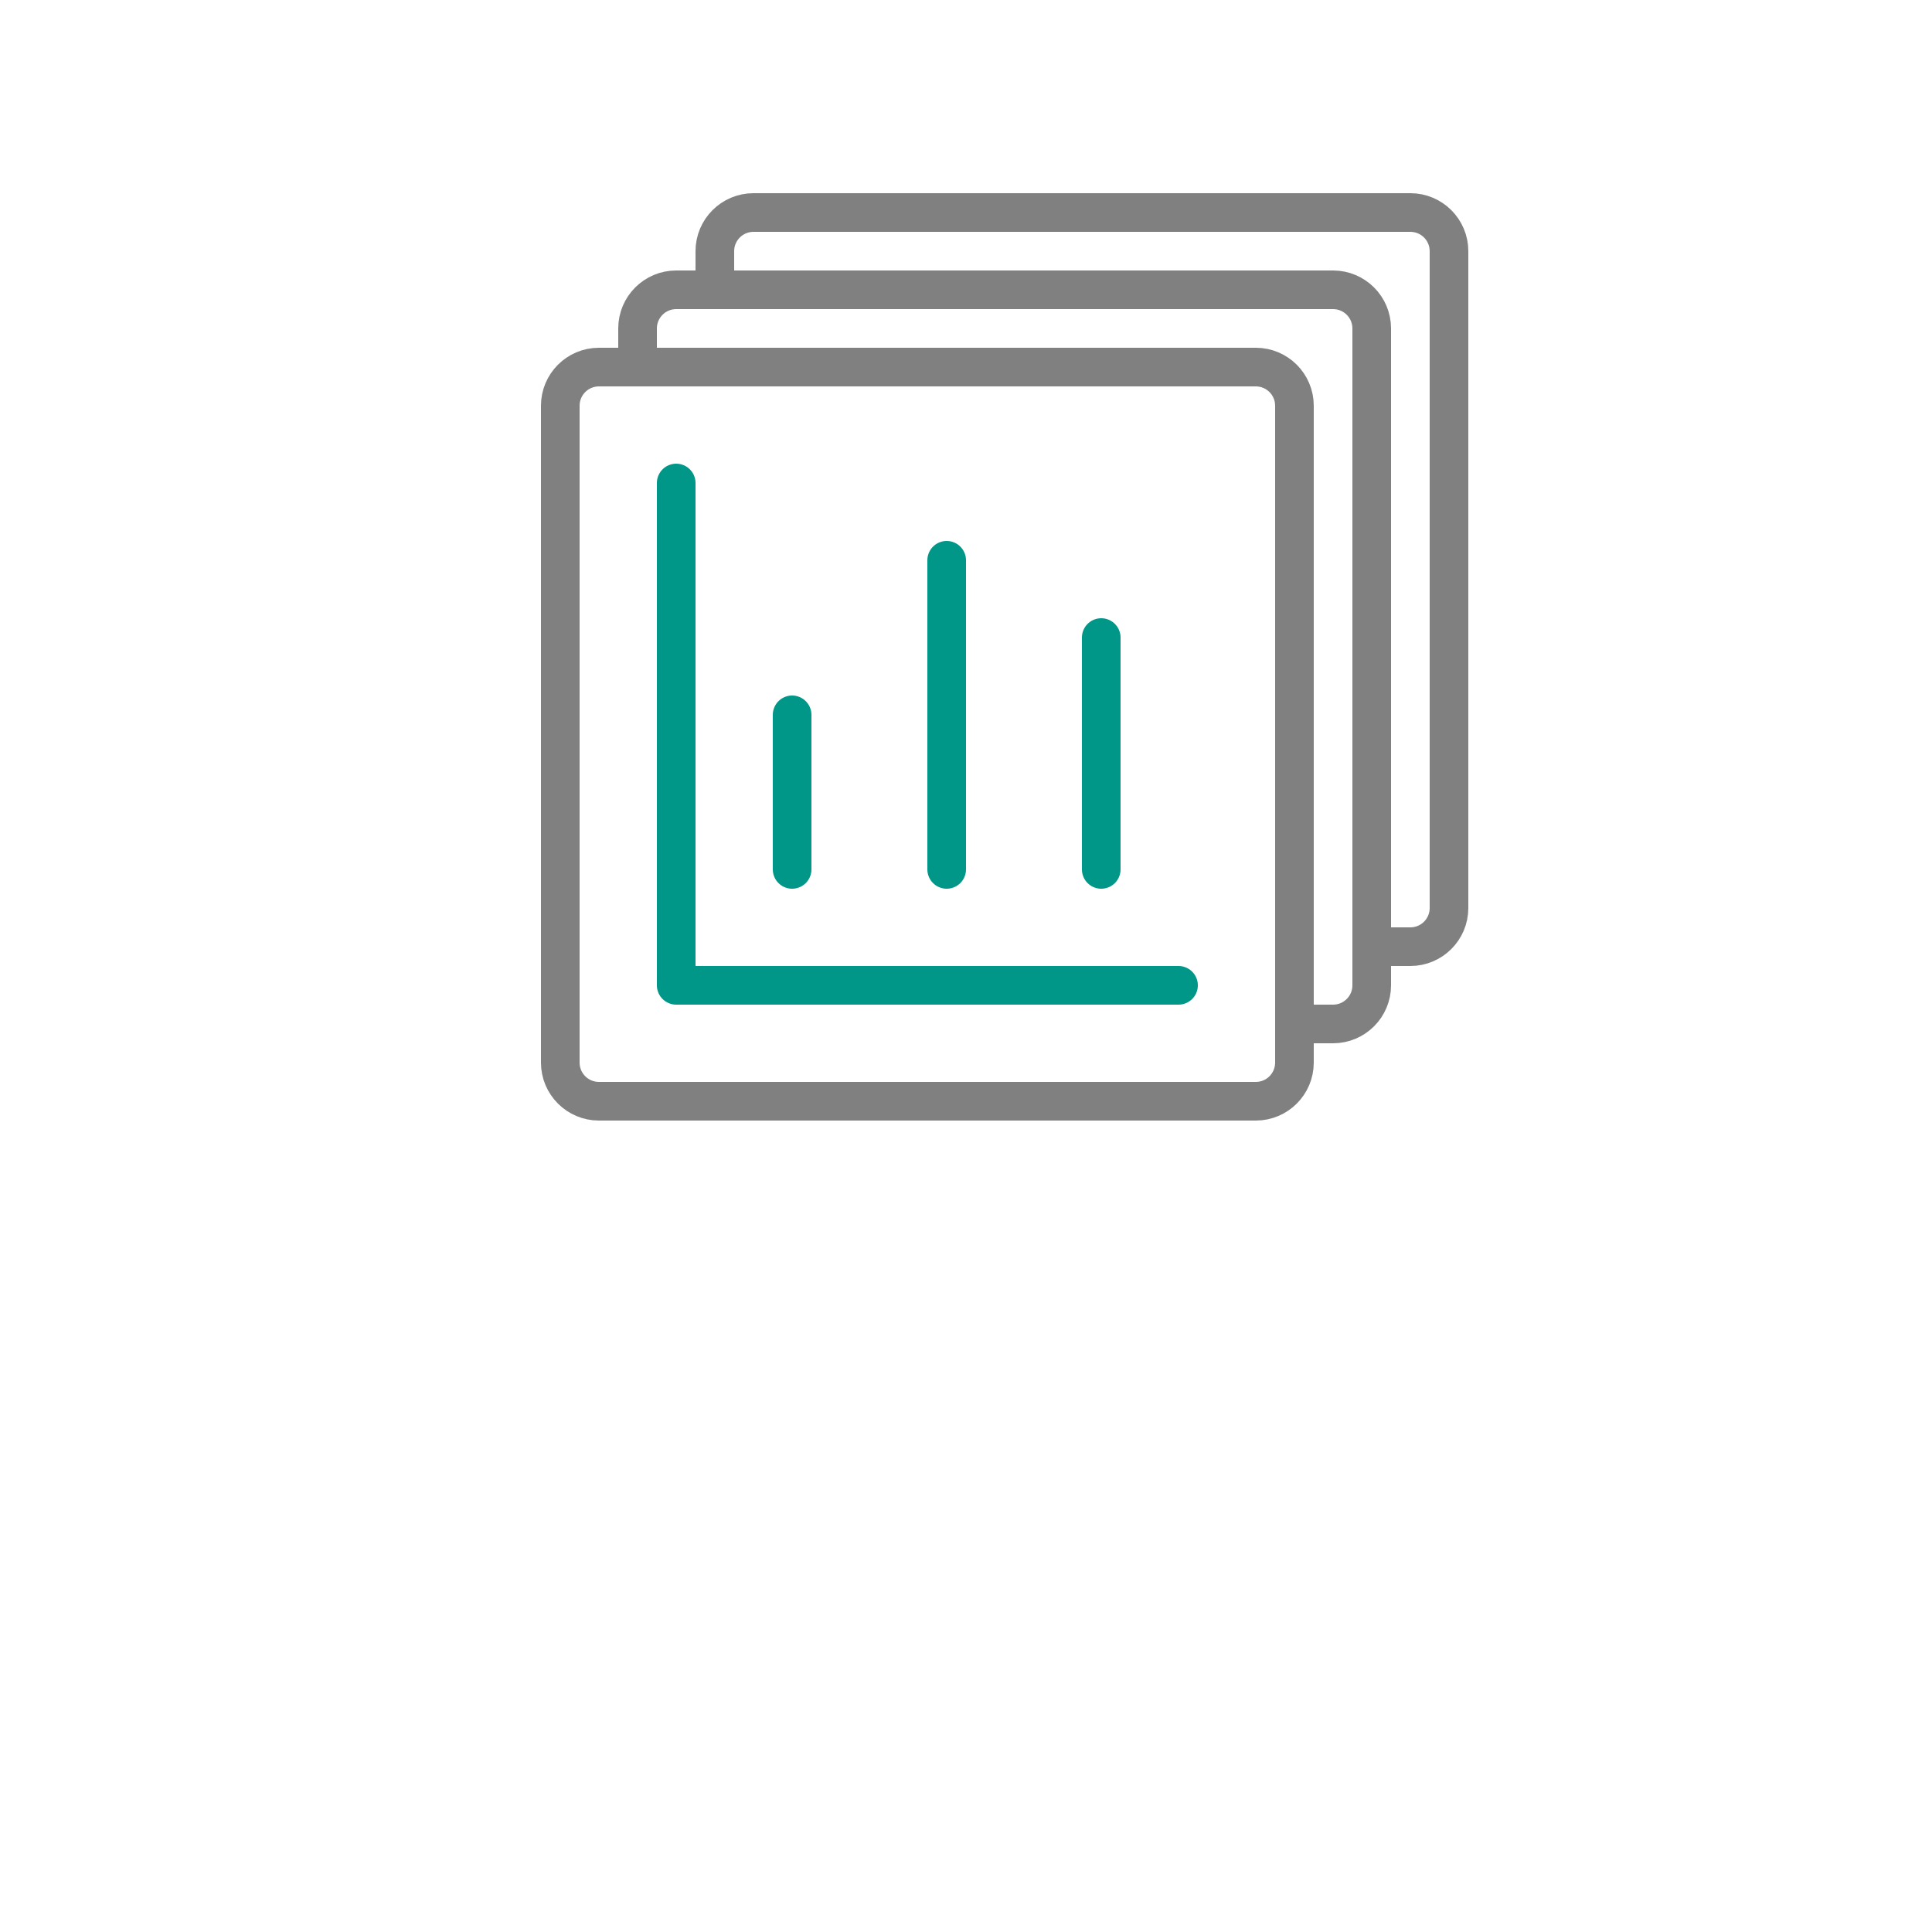
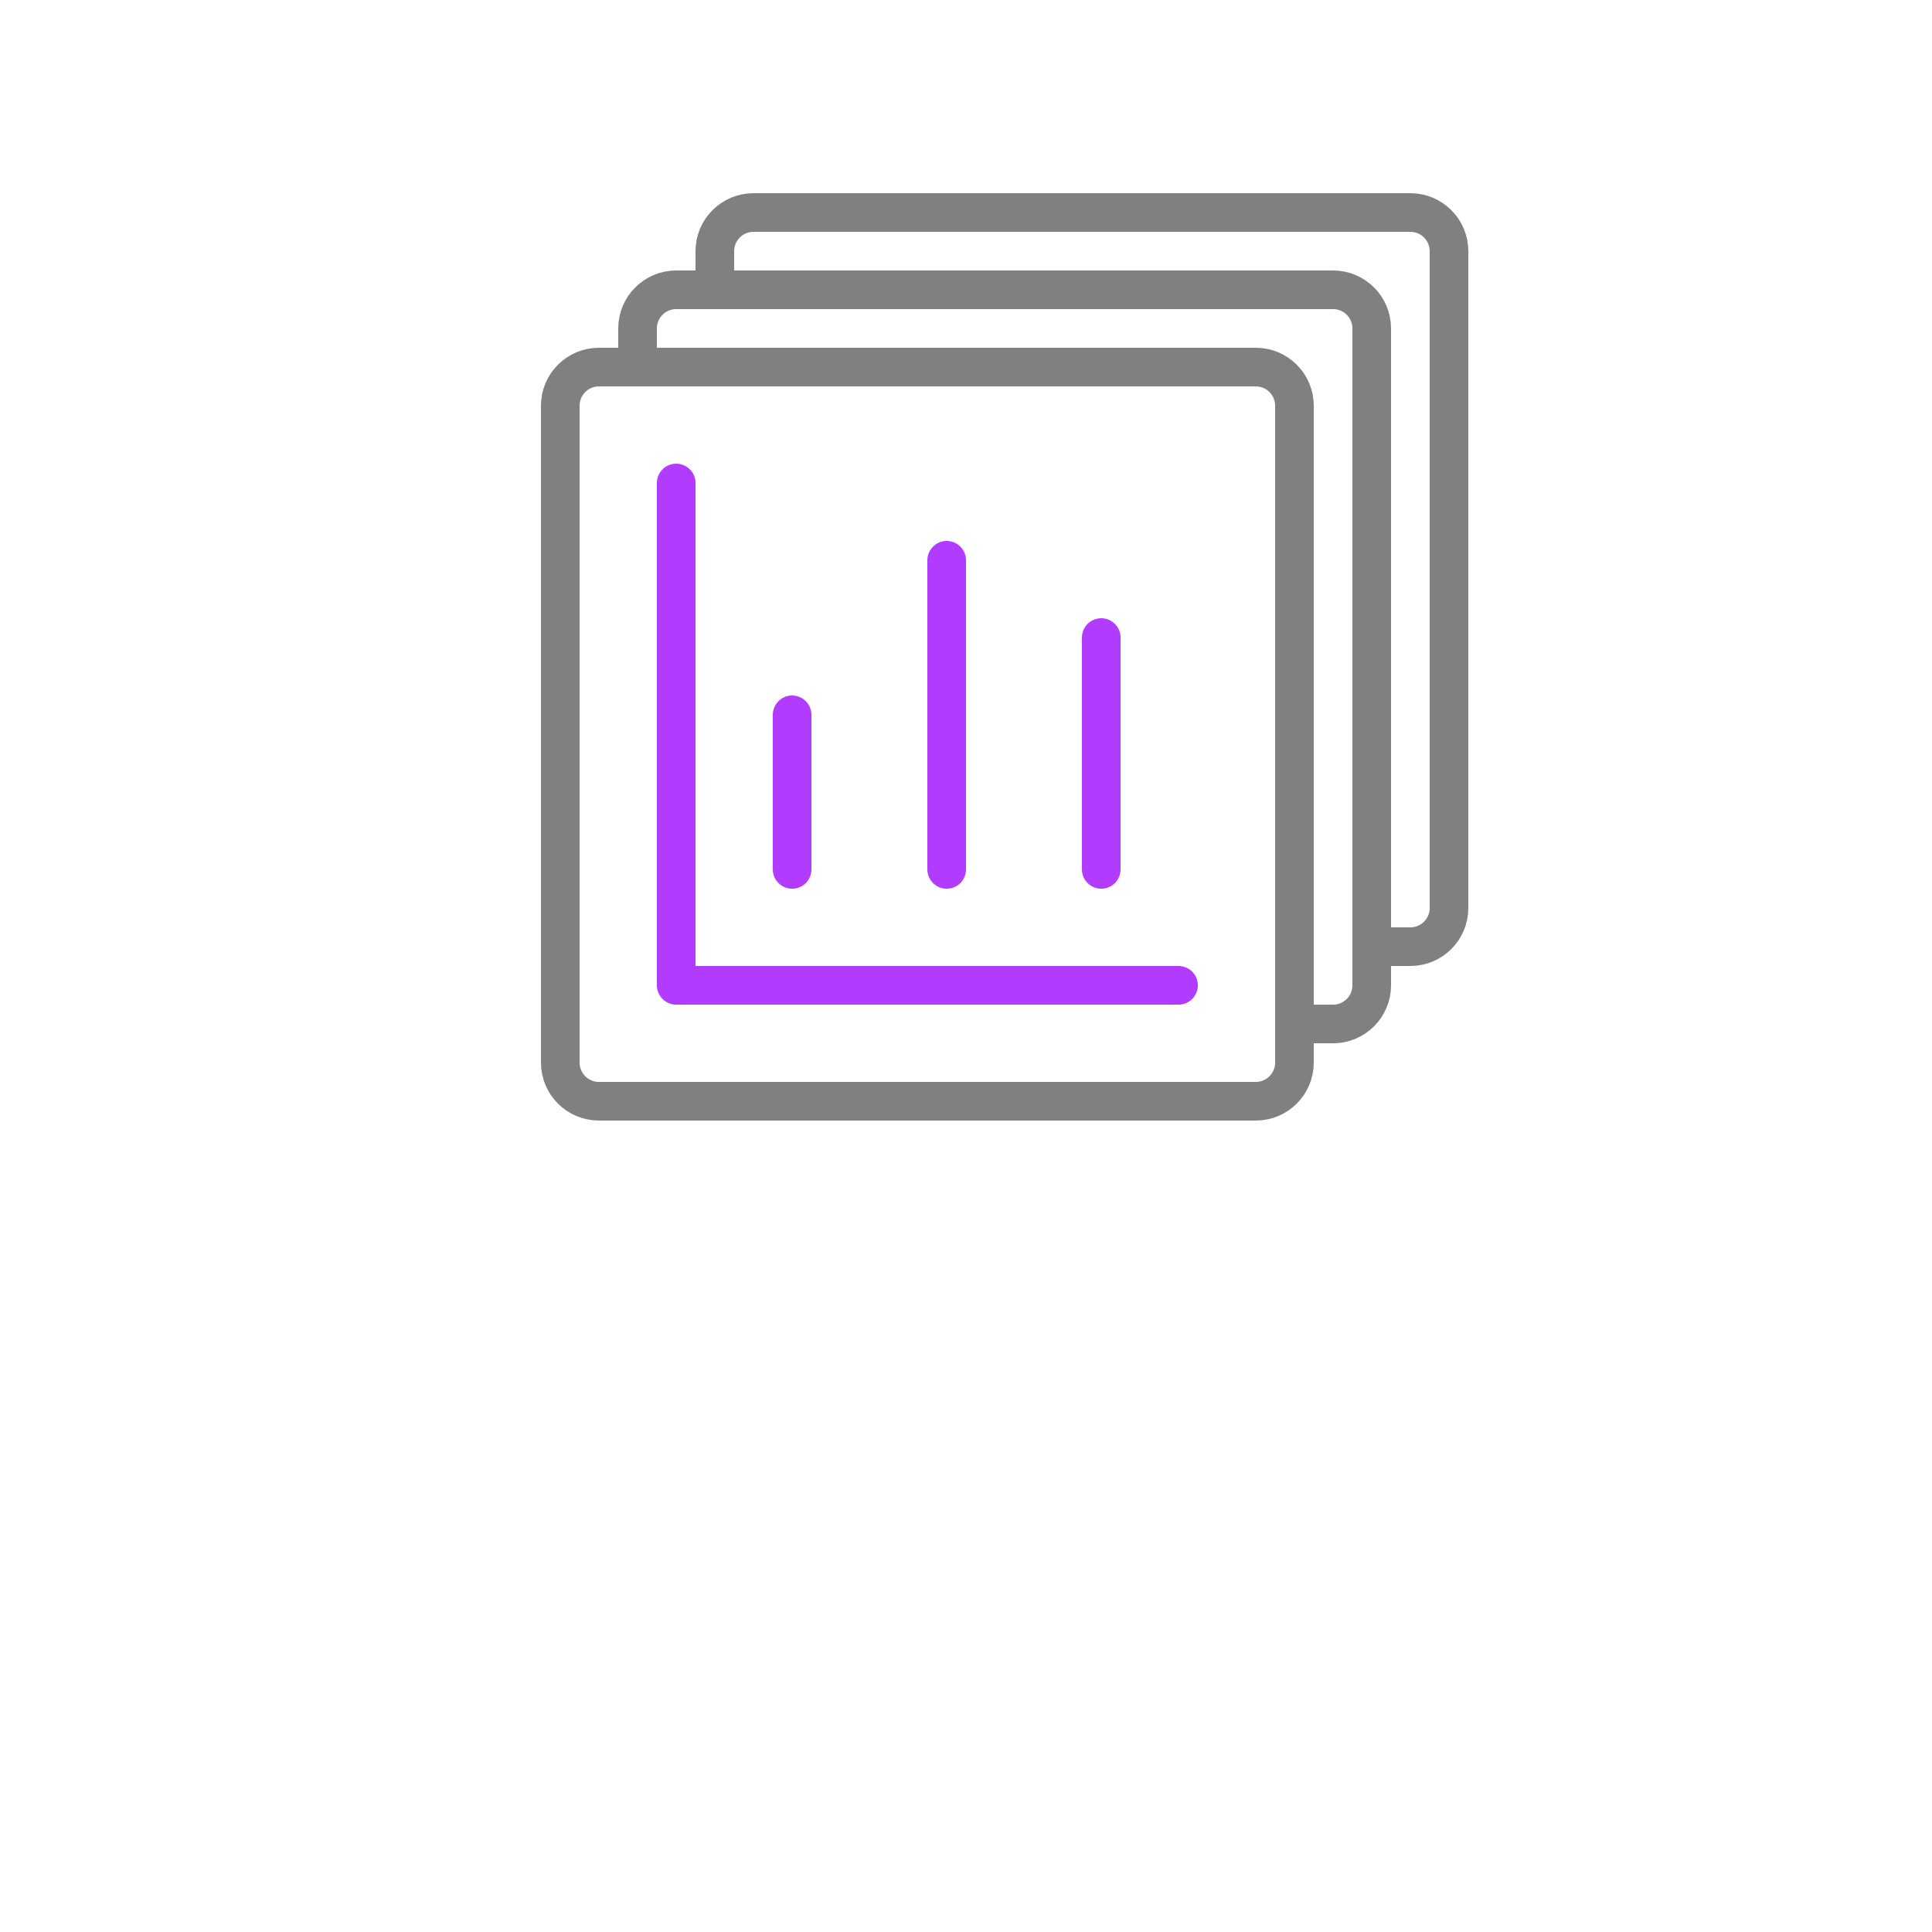
<svg xmlns="http://www.w3.org/2000/svg" width="50" height="50" viewBox="0 0 50 50">
  <path d="M18.5,7.5v-1a1,1,0,0,1,1-1h17a1,1,0,0,1,1,1v17a1,1,0,0,1-1,1h-1" style="fill:none;stroke:gray;stroke-linecap:round;stroke-linejoin:round" />
  <path d="M16.5,9.5v-1a1,1,0,0,1,1-1h17a1,1,0,0,1,1,1v17a1,1,0,0,1-1,1h-1" style="fill:none;stroke:gray;stroke-linecap:round;stroke-linejoin:round" />
  <rect x="14.5" y="9.5" width="19" height="19" rx="1" style="fill:none;stroke:gray;stroke-linecap:round;stroke-linejoin:round" />
-   <polyline points="30.5 25.5 17.5 25.5 17.5 12.5" style="fill:none;stroke:#009688;stroke-linecap:round;stroke-linejoin:round" />
-   <line x1="20.5" y1="22.5" x2="20.5" y2="18.5" style="fill:none;stroke:#009688;stroke-linecap:round;stroke-linejoin:round" />
-   <line x1="24.5" y1="22.5" x2="24.5" y2="14.5" style="fill:none;stroke:#009688;stroke-linecap:round;stroke-linejoin:round" />
-   <line x1="28.5" y1="22.5" x2="28.5" y2="16.5" style="fill:none;stroke:#009688;stroke-linecap:round;stroke-linejoin:round" />
+   <polyline points="30.5 25.5 17.5 25.5 17.5 12.5" style="fill:none;stroke:#B13CFF;stroke-linecap:round;stroke-linejoin:round" />
+   <line x1="20.5" y1="22.5" x2="20.5" y2="18.5" style="fill:none;stroke:#B13CFF;stroke-linecap:round;stroke-linejoin:round" />
+   <line x1="24.5" y1="22.5" x2="24.5" y2="14.5" style="fill:none;stroke:#B13CFF;stroke-linecap:round;stroke-linejoin:round" />
+   <line x1="28.5" y1="22.5" x2="28.5" y2="16.5" style="fill:none;stroke:#B13CFF;stroke-linecap:round;stroke-linejoin:round" />
</svg>
